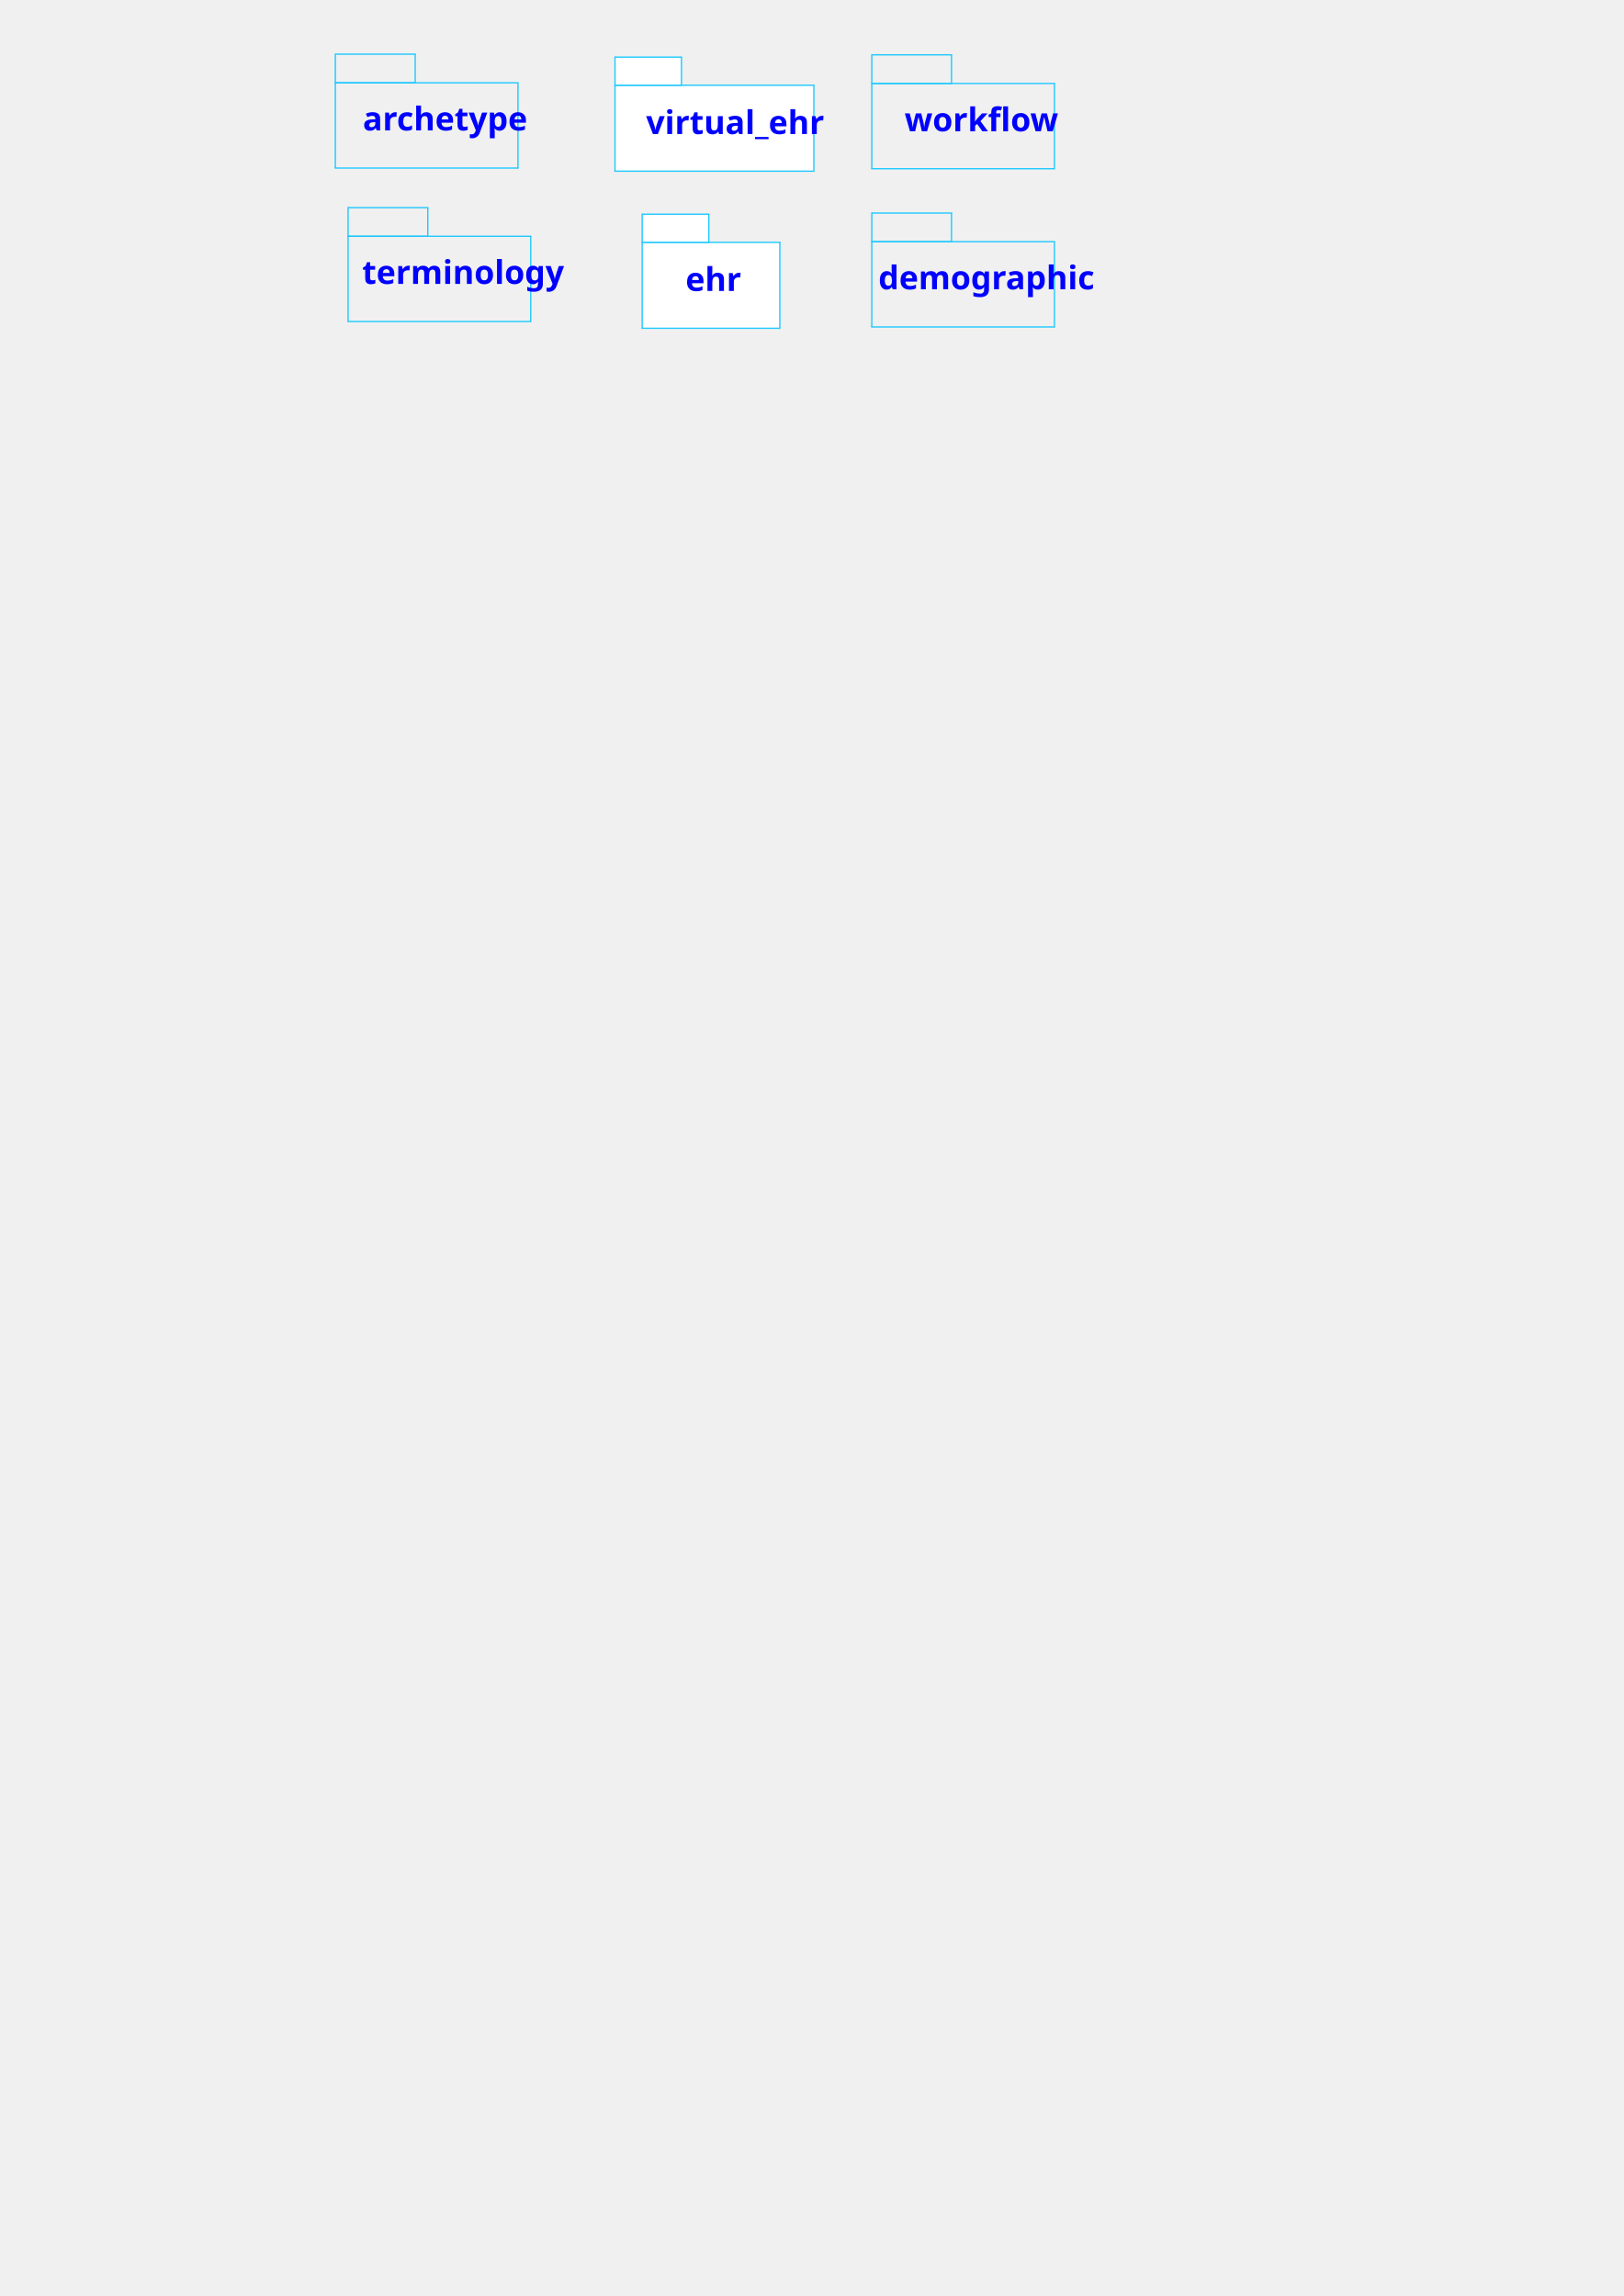
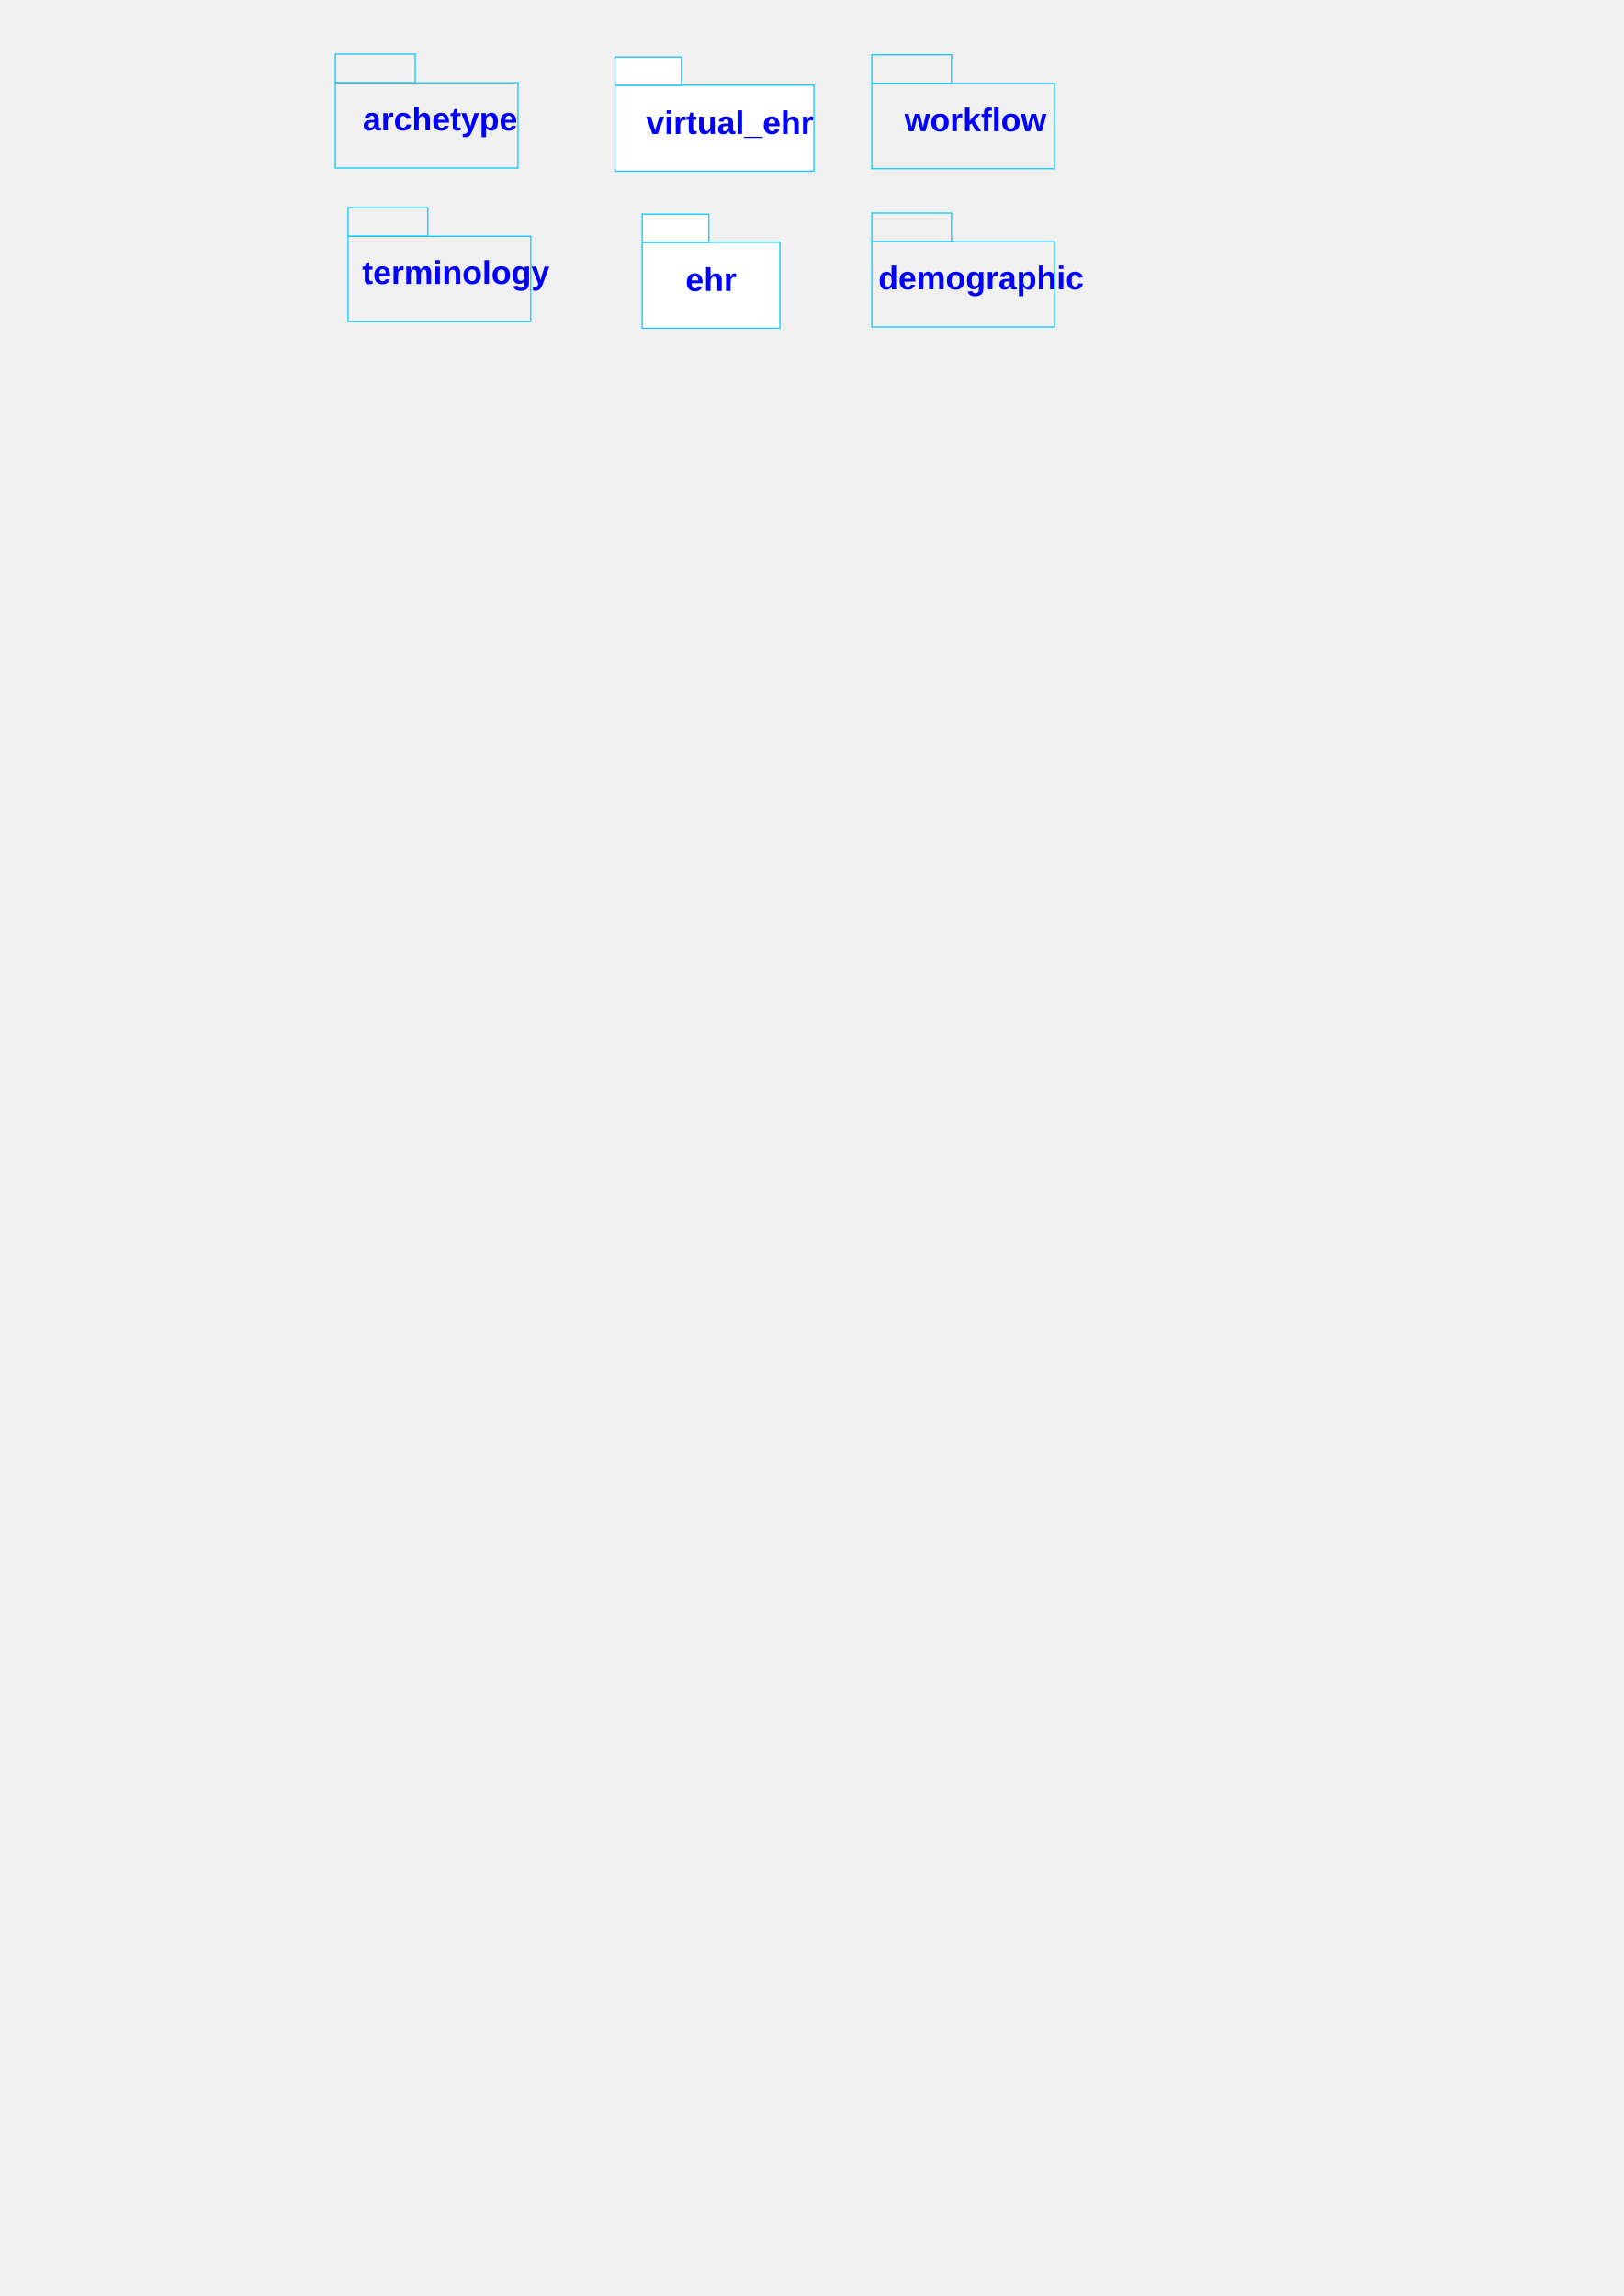
<svg xmlns="http://www.w3.org/2000/svg" width="744.094" height="1052.362" id="svg3724" version="1.1">
  <defs id="defs3726">
    <clipPath clipPathUnits="userSpaceOnUse" id="clipPath3547">
      <path d="m 37.14,752.54 486,0 0,-3 -486,0 0,3 z" clip-rule="evenodd" id="path3549" />
    </clipPath>
    <clipPath clipPathUnits="userSpaceOnUse" id="clipPath7138">
      <path d="m 37.14,752.54 486,0 0,-3 -486,0 0,3 z" clip-rule="evenodd" id="path7140" />
    </clipPath>
    <clipPath clipPathUnits="userSpaceOnUse" id="clipPath6709">
      <path d="m 55.62,622.94 104.4,0 0,-46.86 -104.4,0 0,46.86 z" clip-rule="evenodd" id="path6711" />
    </clipPath>
    <clipPath clipPathUnits="userSpaceOnUse" id="clipPath6729">
      <path d="m 52.74,670.64 107.88,0 0,-31.98 -107.88,0 0,31.98 z" clip-rule="evenodd" id="path6731" />
    </clipPath>
    <clipPath clipPathUnits="userSpaceOnUse" id="clipPath20908">
      <path d="m 465.12,273.62 31.98,0 0,-32.04 -31.98,0 0,32.04 z" clip-rule="evenodd" id="path20910" />
    </clipPath>
    <clipPath clipPathUnits="userSpaceOnUse" id="clipPath15809">
      <path d="m 37.14,752.54 486,0 0,-3 -486,0 0,3 z" clip-rule="evenodd" id="path15811" />
    </clipPath>
  </defs>
  <g id="layer1">
    <g id="layer1-3" transform="translate(66.01898,-5.893903)">
      <g id="g3511" transform="matrix(1.25,0,0,-1.25,-74.76541,1013.185)">
        <g id="layer1-36" transform="matrix(0.8,0,0,-0.8,1.655648,865.9763)">
          <g id="g4624" transform="matrix(1.25,0,0,-1.25,-36.92313,1051.756)">
            <g id="layer1-2" transform="matrix(0.8,0,0,-0.8,52.4522,775.831)">
              <g id="g7102" transform="matrix(1.25,0,0,-1.25,-4.997401,1021.223)">
                <g id="layer1-8" transform="matrix(0.8,0,0,-0.8,-21.8126,833.139)">
                  <g id="g15773" transform="matrix(1.25,0,0,-1.25,26.70593,1031.756)">
                    <g id="g20042" transform="translate(-4.571428,-0.5713713)">
                      <g id="g22049" transform="translate(12.36788,-3.123897)">
                        <g id="g23342" transform="translate(-57.51716,14.5462)">
                          <path d="m 262.069,772.561 72.9,0 0,-31.5 -72.9,0 0,31.5 z" style="fill:#ffffff;fill-opacity:1;fill-rule:nonzero;stroke:none" id="path23388" />
                          <path d="m 262.069,772.801 73.14,0 0,-0.48 -73.14,0 0,0.48 z" style="fill:#21c9ff;fill-opacity:1;fill-rule:nonzero;stroke:none" id="path23390" />
                          <path d="m 334.729,772.561 0.48,0 0,-31.74 -0.48,0 0,31.74 z" style="fill:#21c9ff;fill-opacity:1;fill-rule:nonzero;stroke:none" id="path23392" />
                          <path d="m 261.829,741.301 73.14,0 0,-0.48 -73.14,0 0,0.48 z" style="fill:#21c9ff;fill-opacity:1;fill-rule:nonzero;stroke:none" id="path23394" />
                          <path d="m 261.829,772.801 0.48,0 0,-31.74 -0.48,0 0,31.74 z" style="fill:#21c9ff;fill-opacity:1;fill-rule:nonzero;stroke:none" id="path23396" />
                          <path d="m 262.069,782.881 24.36,0 0,-10.32 -24.36,0 0,10.32 z" style="fill:#ffffff;fill-opacity:1;fill-rule:nonzero;stroke:none" id="path23398" />
                          <path d="m 262.069,783.121 24.6,0 0,-0.48 -24.6,0 0,0.48 z" style="fill:#21c9ff;fill-opacity:1;fill-rule:nonzero;stroke:none" id="path23400" />
                          <path d="m 286.189,782.881 0.48,0 0,-10.56 -0.48,0 0,10.56 z" style="fill:#21c9ff;fill-opacity:1;fill-rule:nonzero;stroke:none" id="path23402" />
                          <path d="m 261.829,772.801 24.6,0 0,-0.48 -24.6,0 0,0.48 z" style="fill:#21c9ff;fill-opacity:1;fill-rule:nonzero;stroke:none" id="path23404" />
                          <path d="m 261.829,783.121 0.48,0 0,-10.56 -0.48,0 0,10.56 z" style="fill:#21c9ff;fill-opacity:1;fill-rule:nonzero;stroke:none" id="path23406" />
-                           <text y="-754.681" x="273.469" transform="scale(1,-1)" id="text23408">
-                             <tspan style="font-size:12px;font-variant:normal;font-weight:bold;writing-mode:lr-tb;fill:#0000ff;fill-opacity:1;fill-rule:nonzero;stroke:none;font-family:Arial Black;-inkscape-font-specification:ArialNarrow-Bold" x="273.469 278.936 281.667 285.49 288.762 294.769 300.236 302.967 308.434 313.902 319.909" y="-754.681" id="tspan23410">virtual_ehr</tspan>
+                           <text y="-754.681" x="273.469" transform="scale(1,-1)" id="text23408" style="-inkscape-font-specification:Arial Bold;font-family:Arial;font-weight:bold;font-style:normal;font-stretch:normal;font-variant:normal">
+                             <tspan style="font-size:12px;font-variant:normal;font-weight:bold;writing-mode:lr-tb;fill:#0000ff;fill-opacity:1;fill-rule:nonzero;stroke:none;font-family:Arial;-inkscape-font-specification:Arial Bold;font-style:normal;font-stretch:normal" x="273.469 278.936 281.667 285.49 288.762 294.769 300.236 302.967 308.434 313.902 319.909" y="-754.681" id="tspan23410">virtual_ehr</tspan>
                          </text>
                          <path d="m 356.209,715.441 67.2,0 0,-0.48 -67.2,0 0,0.48 z" style="fill:#21c9ff;fill-opacity:1;fill-rule:nonzero;stroke:none" id="path23412" />
                          <path d="m 422.929,715.201 0.48,0 0,-31.5 -0.48,0 0,31.5 z" style="fill:#21c9ff;fill-opacity:1;fill-rule:nonzero;stroke:none" id="path23414" />
                          <path d="m 355.969,684.181 67.2,0 0,-0.48 -67.2,0 0,0.48 z" style="fill:#21c9ff;fill-opacity:1;fill-rule:nonzero;stroke:none" id="path23416" />
                          <path d="m 355.969,715.441 0.48,0 0,-31.5 -0.48,0 0,31.5 z" style="fill:#21c9ff;fill-opacity:1;fill-rule:nonzero;stroke:none" id="path23418" />
                          <path d="m 356.209,725.941 29.46,0 0,-0.48 -29.46,0 0,0.48 z" style="fill:#21c9ff;fill-opacity:1;fill-rule:nonzero;stroke:none" id="path23420" />
                          <path d="m 385.189,725.701 0.48,0 0,-10.74 -0.48,0 0,10.74 z" style="fill:#21c9ff;fill-opacity:1;fill-rule:nonzero;stroke:none" id="path23422" />
                          <path d="m 355.969,715.441 29.46,0 0,-0.48 -29.46,0 0,0.48 z" style="fill:#21c9ff;fill-opacity:1;fill-rule:nonzero;stroke:none" id="path23424" />
                          <path d="m 355.969,725.941 0.48,0 0,-10.74 -0.48,0 0,10.74 z" style="fill:#21c9ff;fill-opacity:1;fill-rule:nonzero;stroke:none" id="path23426" />
-                           <text y="-697.741" x="358.609" transform="scale(1,-1)" id="text23428">
-                             <tspan style="font-size:12px;font-variant:normal;font-weight:bold;writing-mode:lr-tb;fill:#0000ff;fill-opacity:1;fill-rule:nonzero;stroke:none;font-family:Arial Black;-inkscape-font-specification:ArialNarrow-Bold" x="358.609 364.616 370.083 378.826 384.834 390.841 394.664 400.131 406.138 412.146 414.877" y="-697.741" id="tspan23430">demographic</tspan>
+                           <text y="-697.741" x="358.609" transform="scale(1,-1)" id="text23428" style="-inkscape-font-specification:Arial Bold;font-family:Arial;font-weight:bold;font-style:normal;font-stretch:normal;font-variant:normal">
+                             <tspan style="font-size:12px;font-variant:normal;font-weight:bold;writing-mode:lr-tb;fill:#0000ff;fill-opacity:1;fill-rule:nonzero;stroke:none;font-family:Arial;-inkscape-font-specification:Arial Bold;font-style:normal;font-stretch:normal" x="358.609 364.616 370.083 378.826 384.834 390.841 394.664 400.131 406.138 412.146 414.877" y="-697.741" id="tspan23430">demographic</tspan>
                          </text>
                          <path d="m 159.529,773.701 67.2,0 0,-0.48 -67.2,0 0,0.48 z" style="fill:#21c9ff;fill-opacity:1;fill-rule:nonzero;stroke:none" id="path23432" />
                          <path d="m 226.249,773.461 0.48,0 0,-31.5 -0.48,0 0,31.5 z" style="fill:#21c9ff;fill-opacity:1;fill-rule:nonzero;stroke:none" id="path23434" />
                          <path d="m 159.289,742.441 67.2,0 0,-0.48 -67.2,0 0,0.48 z" style="fill:#21c9ff;fill-opacity:1;fill-rule:nonzero;stroke:none" id="path23436" />
                          <path d="m 159.289,773.701 0.48,0 0,-31.5 -0.48,0 0,31.5 z" style="fill:#21c9ff;fill-opacity:1;fill-rule:nonzero;stroke:none" id="path23438" />
                          <path d="m 159.529,784.201 29.52,0 0,-0.48 -29.52,0 0,0.48 z" style="fill:#21c9ff;fill-opacity:1;fill-rule:nonzero;stroke:none" id="path23440" />
                          <path d="m 188.569,783.961 0.48,0 0,-10.74 -0.48,0 0,10.74 z" style="fill:#21c9ff;fill-opacity:1;fill-rule:nonzero;stroke:none" id="path23442" />
                          <path d="m 159.289,773.701 29.52,0 0,-0.48 -29.52,0 0,0.48 z" style="fill:#21c9ff;fill-opacity:1;fill-rule:nonzero;stroke:none" id="path23444" />
                          <path d="m 159.289,784.201 0.48,0 0,-10.74 -0.48,0 0,10.74 z" style="fill:#21c9ff;fill-opacity:1;fill-rule:nonzero;stroke:none" id="path23446" />
-                           <text y="-756.001" x="169.609" transform="scale(1,-1)" id="text23448">
-                             <tspan style="font-size:12px;font-variant:normal;font-weight:bold;writing-mode:lr-tb;fill:#0000ff;fill-opacity:1;fill-rule:nonzero;stroke:none;font-family:Arial Black;-inkscape-font-specification:ArialNarrow-Bold" x="169.609 175.076 178.899 184.366 190.374 195.841 199.112 204.579 210.586" y="-756.001" id="tspan23450">archetype</tspan>
+                           <text y="-756.001" x="169.609" transform="scale(1,-1)" id="text23448" style="-inkscape-font-specification:Arial Bold;font-family:Arial;font-weight:bold;font-style:normal;font-stretch:normal;font-variant:normal">
+                             <tspan style="font-size:12px;font-variant:normal;font-weight:bold;writing-mode:lr-tb;fill:#0000ff;fill-opacity:1;fill-rule:nonzero;stroke:none;font-family:Arial;-inkscape-font-specification:Arial Bold;font-style:normal;font-stretch:normal" x="169.609 175.076 178.899 184.366 190.374 195.841 199.112 204.579 210.586" y="-756.001" id="tspan23450">archetype</tspan>
                          </text>
                          <path d="m 164.209,717.421 67.2,0 0,-0.48 -67.2,0 0,0.48 z" style="fill:#21c9ff;fill-opacity:1;fill-rule:nonzero;stroke:none" id="path23452" />
                          <path d="m 230.929,717.181 0.48,0 0,-31.5 -0.48,0 0,31.5 z" style="fill:#21c9ff;fill-opacity:1;fill-rule:nonzero;stroke:none" id="path23454" />
                          <path d="m 163.969,686.161 67.2,0 0,-0.48 -67.2,0 0,0.48 z" style="fill:#21c9ff;fill-opacity:1;fill-rule:nonzero;stroke:none" id="path23456" />
                          <path d="m 163.969,717.421 0.48,0 0,-31.5 -0.48,0 0,31.5 z" style="fill:#21c9ff;fill-opacity:1;fill-rule:nonzero;stroke:none" id="path23458" />
                          <path d="m 164.209,727.921 29.46,0 0,-0.48 -29.46,0 0,0.48 z" style="fill:#21c9ff;fill-opacity:1;fill-rule:nonzero;stroke:none" id="path23460" />
                          <path d="m 193.189,727.681 0.48,0 0,-10.74 -0.48,0 0,10.74 z" style="fill:#21c9ff;fill-opacity:1;fill-rule:nonzero;stroke:none" id="path23462" />
                          <path d="m 163.969,717.421 29.46,0 0,-0.48 -29.46,0 0,0.48 z" style="fill:#21c9ff;fill-opacity:1;fill-rule:nonzero;stroke:none" id="path23464" />
                          <path d="m 163.969,727.921 0.48,0 0,-10.74 -0.48,0 0,10.74 z" style="fill:#21c9ff;fill-opacity:1;fill-rule:nonzero;stroke:none" id="path23466" />
-                           <text y="-699.721" x="169.369" transform="scale(1,-1)" id="text23468">
-                             <tspan style="font-size:12px;font-variant:normal;font-weight:bold;writing-mode:lr-tb;fill:#0000ff;fill-opacity:1;fill-rule:nonzero;stroke:none;font-family:Arial Black;-inkscape-font-specification:ArialNarrow-Bold" x="169.369 172.64 178.107 181.93 190.674 193.405 199.412 205.419 208.15 214.158 220.165" y="-699.721" id="tspan23470">terminology</tspan>
+                           <text y="-699.721" x="169.369" transform="scale(1,-1)" id="text23468" style="-inkscape-font-specification:Arial Bold;font-family:Arial;font-weight:bold;font-style:normal;font-stretch:normal;font-variant:normal">
+                             <tspan style="font-size:12px;font-variant:normal;font-weight:bold;writing-mode:lr-tb;fill:#0000ff;fill-opacity:1;fill-rule:nonzero;stroke:none;font-family:Arial;-inkscape-font-specification:Arial Bold;font-style:normal;font-stretch:normal" x="169.369 172.64 178.107 181.93 190.674 193.405 199.412 205.419 208.15 214.158 220.165" y="-699.721" id="tspan23470">terminology</tspan>
                          </text>
                          <path d="m 272.029,714.961 50.46,0 0,-31.5 -50.46,0 0,31.5 z" style="fill:#ffffff;fill-opacity:1;fill-rule:nonzero;stroke:none" id="path23472" />
                          <path d="m 272.029,715.201 50.7,0 0,-0.48 -50.7,0 0,0.48 z" style="fill:#21c9ff;fill-opacity:1;fill-rule:nonzero;stroke:none" id="path23474" />
                          <path d="m 322.249,714.961 0.48,0 0,-31.74 -0.48,0 0,31.74 z" style="fill:#21c9ff;fill-opacity:1;fill-rule:nonzero;stroke:none" id="path23476" />
                          <path d="m 271.789,683.701 50.7,0 0,-0.48 -50.7,0 0,0.48 z" style="fill:#21c9ff;fill-opacity:1;fill-rule:nonzero;stroke:none" id="path23478" />
                          <path d="m 271.789,715.201 0.48,0 0,-31.74 -0.48,0 0,31.74 z" style="fill:#21c9ff;fill-opacity:1;fill-rule:nonzero;stroke:none" id="path23480" />
                          <path d="m 272.029,725.281 24.42,0 0,-10.32 -24.42,0 0,10.32 z" style="fill:#ffffff;fill-opacity:1;fill-rule:nonzero;stroke:none" id="path23482" />
                          <path d="m 272.029,725.521 24.66,0 0,-0.48 -24.66,0 0,0.48 z" style="fill:#21c9ff;fill-opacity:1;fill-rule:nonzero;stroke:none" id="path23484" />
                          <path d="m 296.209,725.281 0.48,0 0,-10.56 -0.48,0 0,10.56 z" style="fill:#21c9ff;fill-opacity:1;fill-rule:nonzero;stroke:none" id="path23486" />
                          <path d="m 271.789,715.201 24.66,0 0,-0.48 -24.66,0 0,0.48 z" style="fill:#21c9ff;fill-opacity:1;fill-rule:nonzero;stroke:none" id="path23488" />
                          <path d="m 271.789,725.521 0.48,0 0,-10.56 -0.48,0 0,10.56 z" style="fill:#21c9ff;fill-opacity:1;fill-rule:nonzero;stroke:none" id="path23490" />
-                           <text y="-697.141" x="287.929" transform="scale(1,-1)" id="text23492">
-                             <tspan style="font-size:12px;font-variant:normal;font-weight:bold;writing-mode:lr-tb;fill:#0000ff;fill-opacity:1;fill-rule:nonzero;stroke:none;font-family:Arial Black;-inkscape-font-specification:ArialNarrow-Bold" x="287.929 293.388 299.386" y="-697.141" id="tspan23494">ehr</tspan>
+                           <text y="-697.141" x="287.929" transform="scale(1,-1)" id="text23492" style="-inkscape-font-specification:Arial Bold;font-family:Arial;font-weight:bold;font-style:normal;font-stretch:normal;font-variant:normal">
+                             <tspan style="font-size:12px;font-variant:normal;font-weight:bold;writing-mode:lr-tb;fill:#0000ff;fill-opacity:1;fill-rule:nonzero;stroke:none;font-family:Arial;-inkscape-font-specification:Arial Bold;font-style:normal;font-stretch:normal" x="287.929 293.388 299.386" y="-697.141" id="tspan23494">ehr</tspan>
                          </text>
                          <path d="m 356.209,773.461 67.2,0 0,-0.48 -67.2,0 0,0.48 z" style="fill:#21c9ff;fill-opacity:1;fill-rule:nonzero;stroke:none" id="path23496" />
                          <path d="m 422.929,773.221 0.48,0 0,-31.5 -0.48,0 0,31.5 z" style="fill:#21c9ff;fill-opacity:1;fill-rule:nonzero;stroke:none" id="path23498" />
                          <path d="m 355.969,742.201 67.2,0 0,-0.48 -67.2,0 0,0.48 z" style="fill:#21c9ff;fill-opacity:1;fill-rule:nonzero;stroke:none" id="path23500" />
                          <path d="m 355.969,773.461 0.48,0 0,-31.5 -0.48,0 0,31.5 z" style="fill:#21c9ff;fill-opacity:1;fill-rule:nonzero;stroke:none" id="path23502" />
                          <path d="m 356.209,783.961 29.46,0 0,-0.48 -29.46,0 0,0.48 z" style="fill:#21c9ff;fill-opacity:1;fill-rule:nonzero;stroke:none" id="path23504" />
                          <path d="m 385.189,783.721 0.48,0 0,-10.74 -0.48,0 0,10.74 z" style="fill:#21c9ff;fill-opacity:1;fill-rule:nonzero;stroke:none" id="path23506" />
                          <path d="m 355.969,773.461 29.46,0 0,-0.48 -29.46,0 0,0.48 z" style="fill:#21c9ff;fill-opacity:1;fill-rule:nonzero;stroke:none" id="path23508" />
                          <path d="m 355.969,783.961 0.48,0 0,-10.74 -0.48,0 0,10.74 z" style="fill:#21c9ff;fill-opacity:1;fill-rule:nonzero;stroke:none" id="path23510" />
-                           <text y="-755.701" x="368.209" transform="scale(1,-1)" id="text23512">
-                             <tspan style="font-size:12px;font-variant:normal;font-weight:bold;writing-mode:lr-tb;fill:#0000ff;fill-opacity:1;fill-rule:nonzero;stroke:none;font-family:Arial Black;-inkscape-font-specification:ArialNarrow-Bold" x="368.209 375.861 381.87 385.694 391.162 394.435 397.167 403.176" y="-755.701" id="tspan23514">workflow</tspan>
+                           <text y="-755.701" x="368.209" transform="scale(1,-1)" id="text23512" style="-inkscape-font-specification:Arial Bold;font-family:Arial;font-weight:bold;font-style:normal;font-stretch:normal;font-variant:normal">
+                             <tspan style="font-size:12px;font-variant:normal;font-weight:bold;writing-mode:lr-tb;fill:#0000ff;fill-opacity:1;fill-rule:nonzero;stroke:none;font-family:Arial;-inkscape-font-specification:Arial Bold;font-style:normal;font-stretch:normal" x="368.209 375.861 381.87 385.694 391.162 394.435 397.167 403.176" y="-755.701" id="tspan23514">workflow</tspan>
                          </text>
                        </g>
                      </g>
                    </g>
                  </g>
                </g>
              </g>
            </g>
          </g>
        </g>
      </g>
    </g>
  </g>
</svg>
